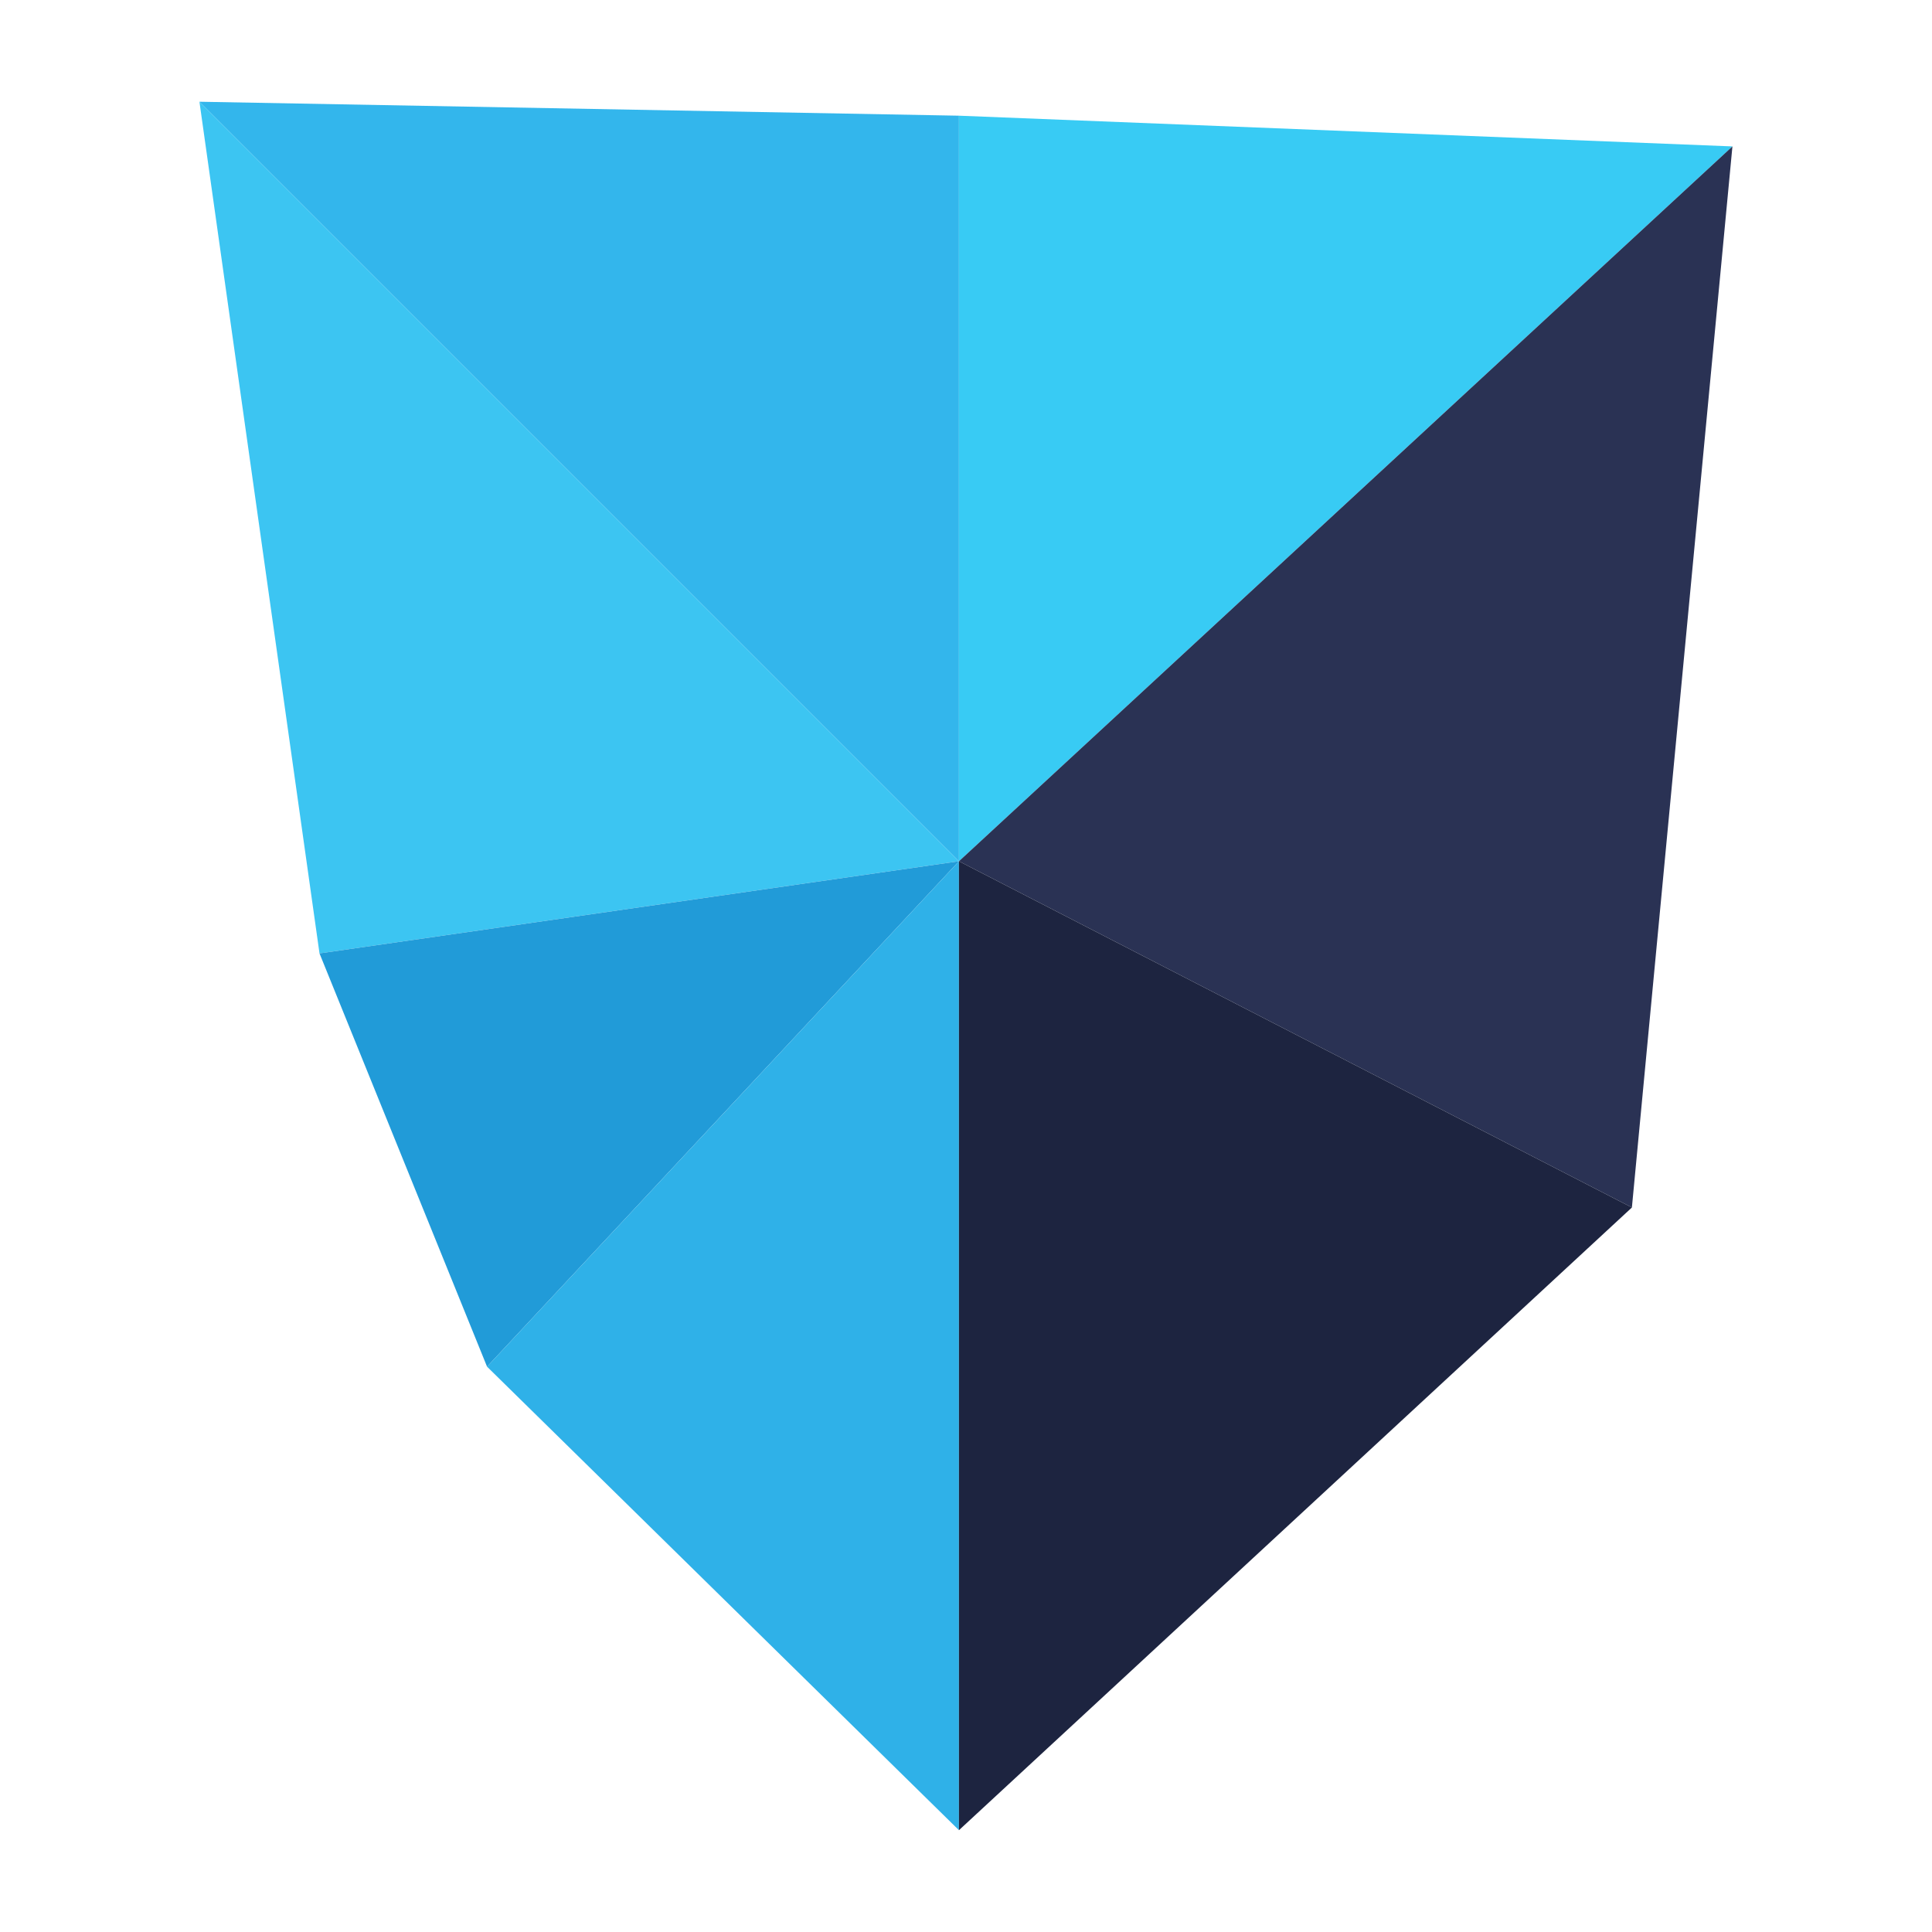
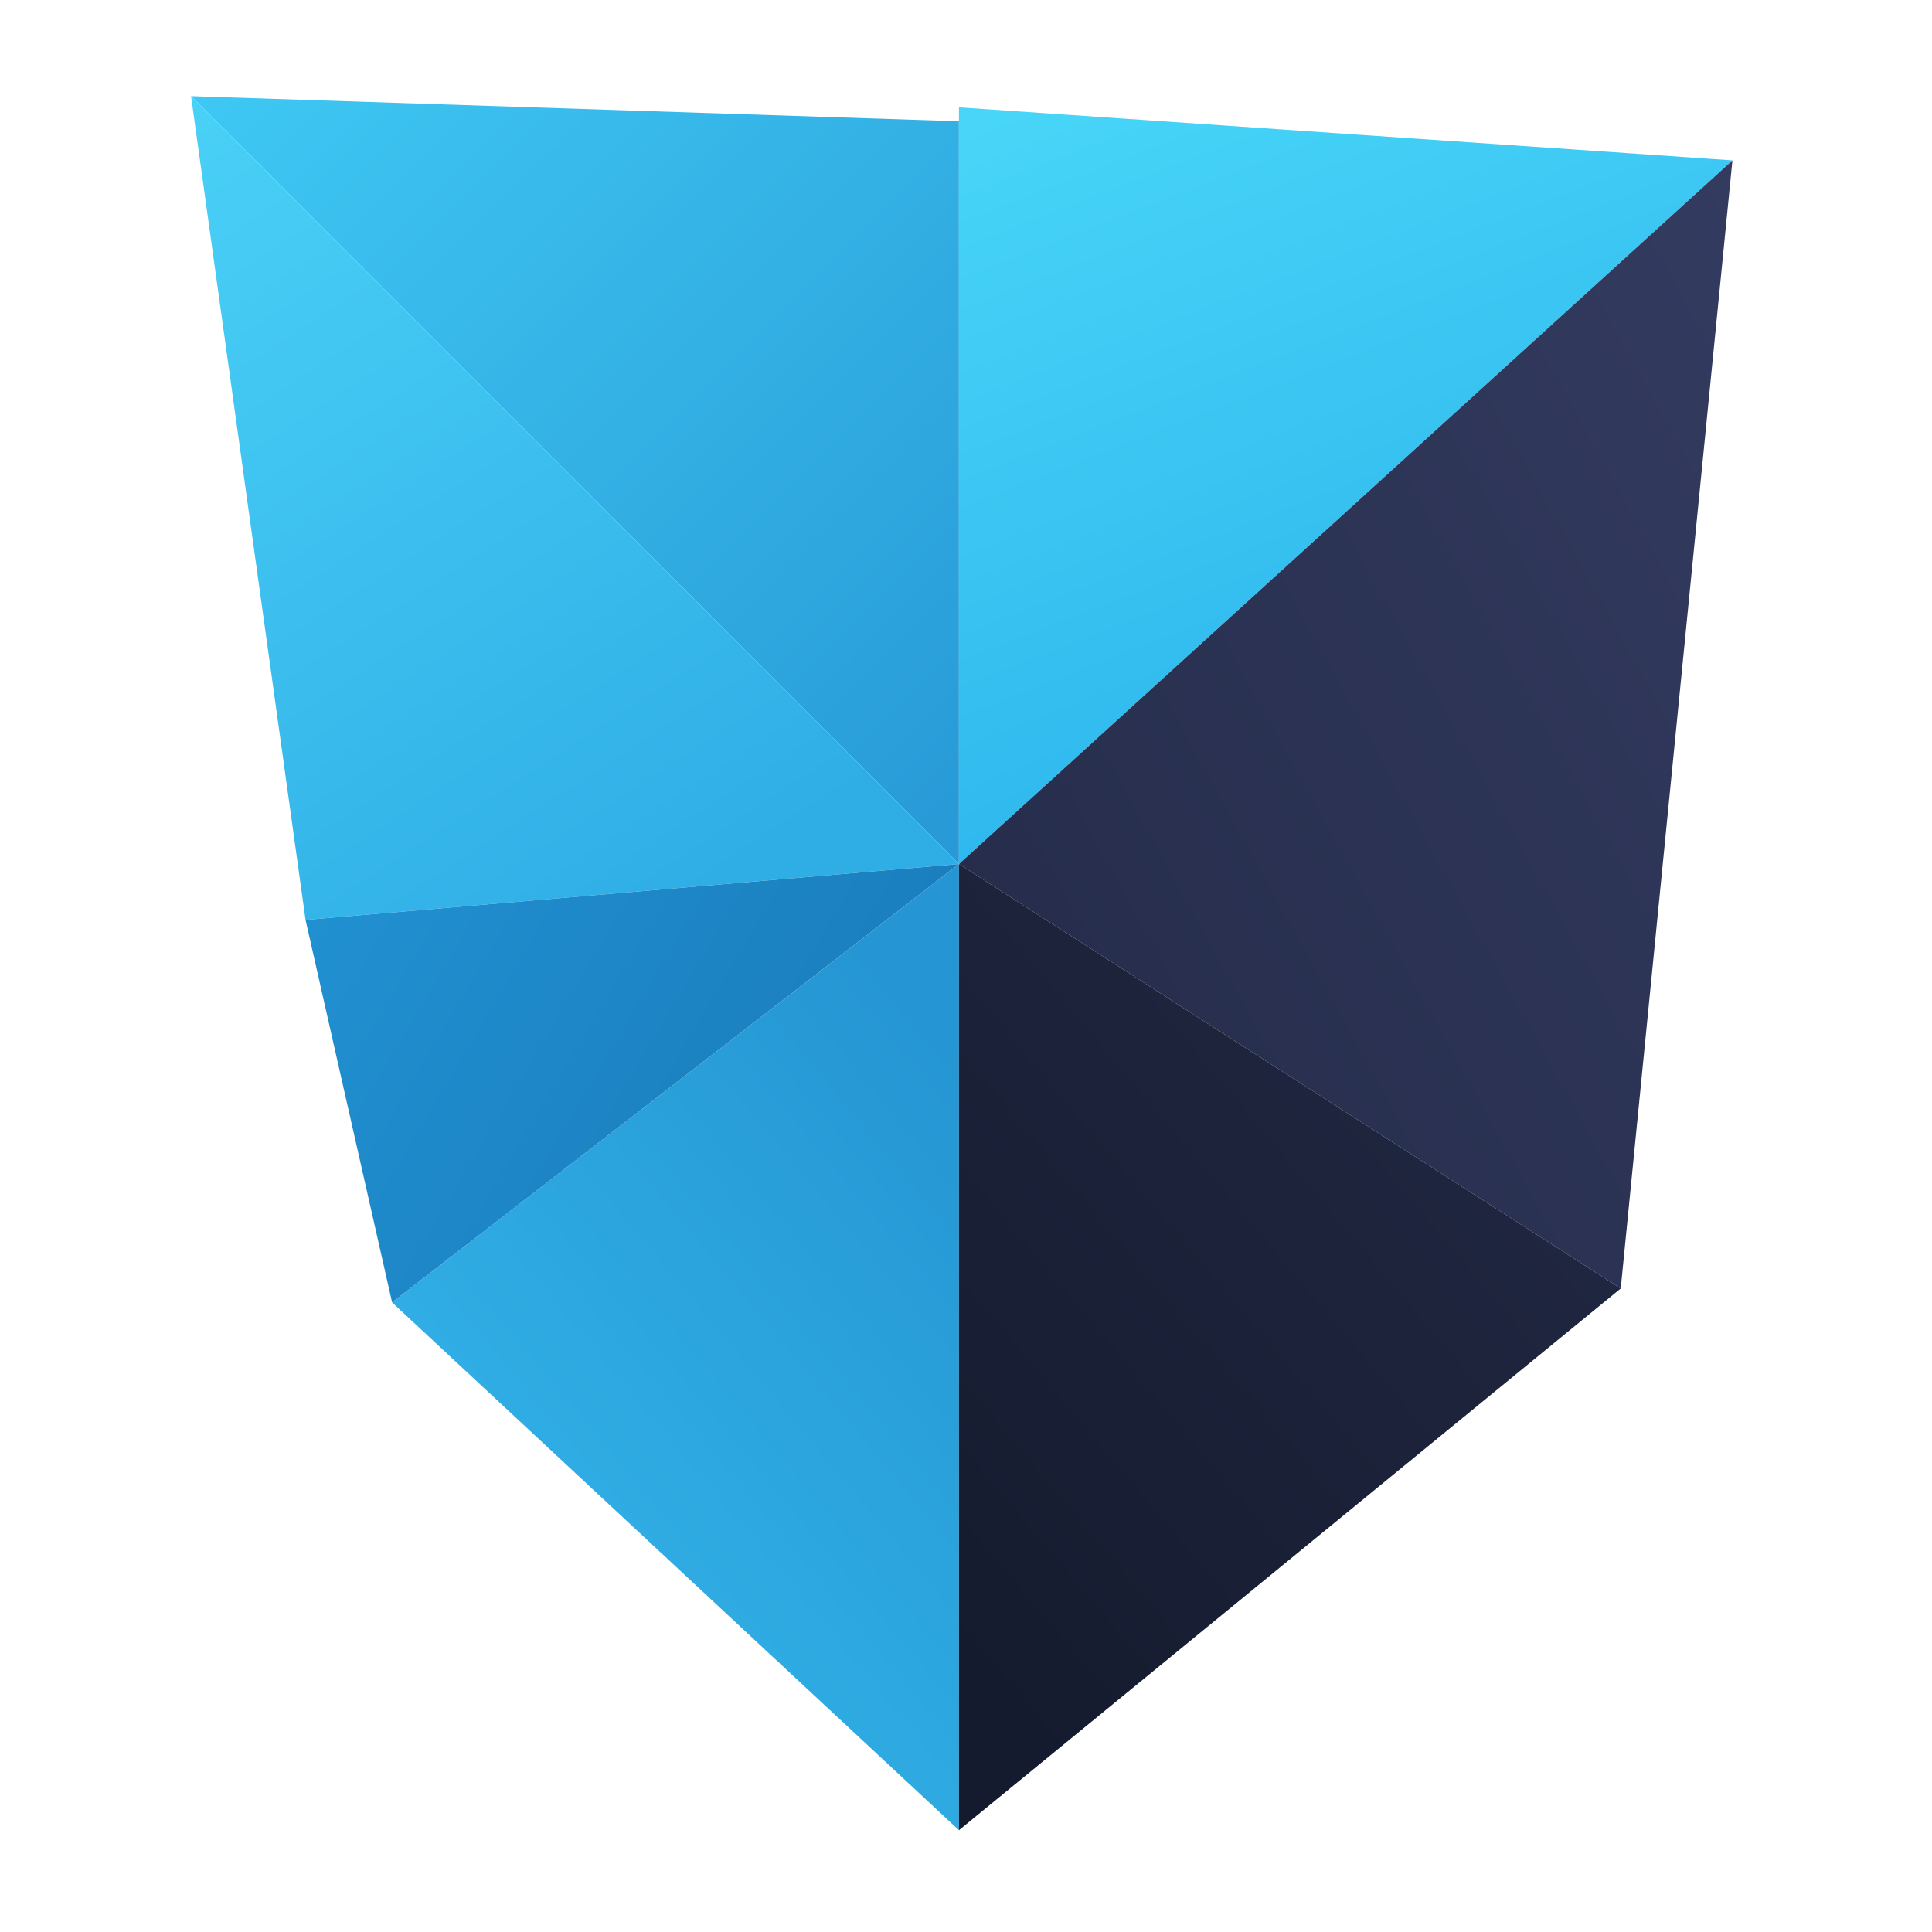
<svg xmlns="http://www.w3.org/2000/svg" viewBox="0 0 1024 1024">
+   <defs>
+     <linearGradient id="lTop" x1="0" y1="0" x2="1" y2="1">
+       <stop offset="0" stop-color="#3FC8F3" />
+       <stop offset="1" stop-color="#2799D6" />
+     </linearGradient>
+     <linearGradient id="lOuter" x1="0" y1="0" x2="0.6" y2="1">
+       <stop offset="0" stop-color="#4AD1F7" />
+       <stop offset="1" stop-color="#2FAEE6" />
+     </linearGradient>
+     <linearGradient id="lDark" x1="0" y1="0" x2="1" y2="0.4">
+       <stop offset="0" stop-color="#2191D2" />
+       <stop offset="1" stop-color="#1A7CBB" />
+     </linearGradient>
+     <linearGradient id="lBottom" x1="0" y1="1" x2="0.7" y2="0">
+       <stop offset="0" stop-color="#36BBEE" />
+       <stop offset="1" stop-color="#2596D3" />
+     </linearGradient>
+     <linearGradient id="rBright" x1="0" y1="0" x2="0.4" y2="1">
+       <stop offset="0" stop-color="#48D6F8" />
+       <stop offset="1" stop-color="#2CB4EC" />
+     </linearGradient>
+     <linearGradient id="rNavy" x1="1" y1="0" x2="0" y2="0.8">
+       <stop offset="0" stop-color="#333B60" />
+       <stop offset="1" stop-color="#252C4A" />
+     </linearGradient>
+     <linearGradient id="rDeep" x1="1" y1="0" x2="0.2" y2="1">
+       <stop offset="0" stop-color="#232A46" />
+       <stop offset="1" stop-color="#151B2E" />
+     </linearGradient>
+   </defs>
  <g transform="translate(-249.5,-307.2) scale(1.48)">
-     <polygon points="240,244 512,249 512,516" fill="#33B6EC" />
-     <polygon points="240,244 283,549 512,516" fill="#3CC5F2" />
-     <polygon points="283,549 343,697 512,516" fill="#219BD8" />
-     <polygon points="343,697 512,863 512,516" fill="#2FB1E8" />
-     <polygon points="512,249 789,260 512,516" fill="#38CBF4" />
-     <polygon points="789,260 753,640 512,516" fill="#2A3254" />
-     <polygon points="753,640 512,863 512,516" fill="#1D2440" />
+     <polygon points="237,242 512,251 512,517" fill="url(#lTop)" />
+     <polygon points="237,242 278,537 512,517" fill="url(#lOuter)" />
+     <polygon points="278,537 309,674 512,517" fill="url(#lDark)" />
+     <polygon points="309,674 512,863 512,517" fill="url(#lBottom)" />
+     <polygon points="512,246 789,265 512,517" fill="url(#rBright)" />
+     <polygon points="789,265 749,669 512,517" fill="url(#rNavy)" />
+     <polygon points="749,669 512,863 512,517" fill="url(#rDeep)" />
  </g>
</svg>
